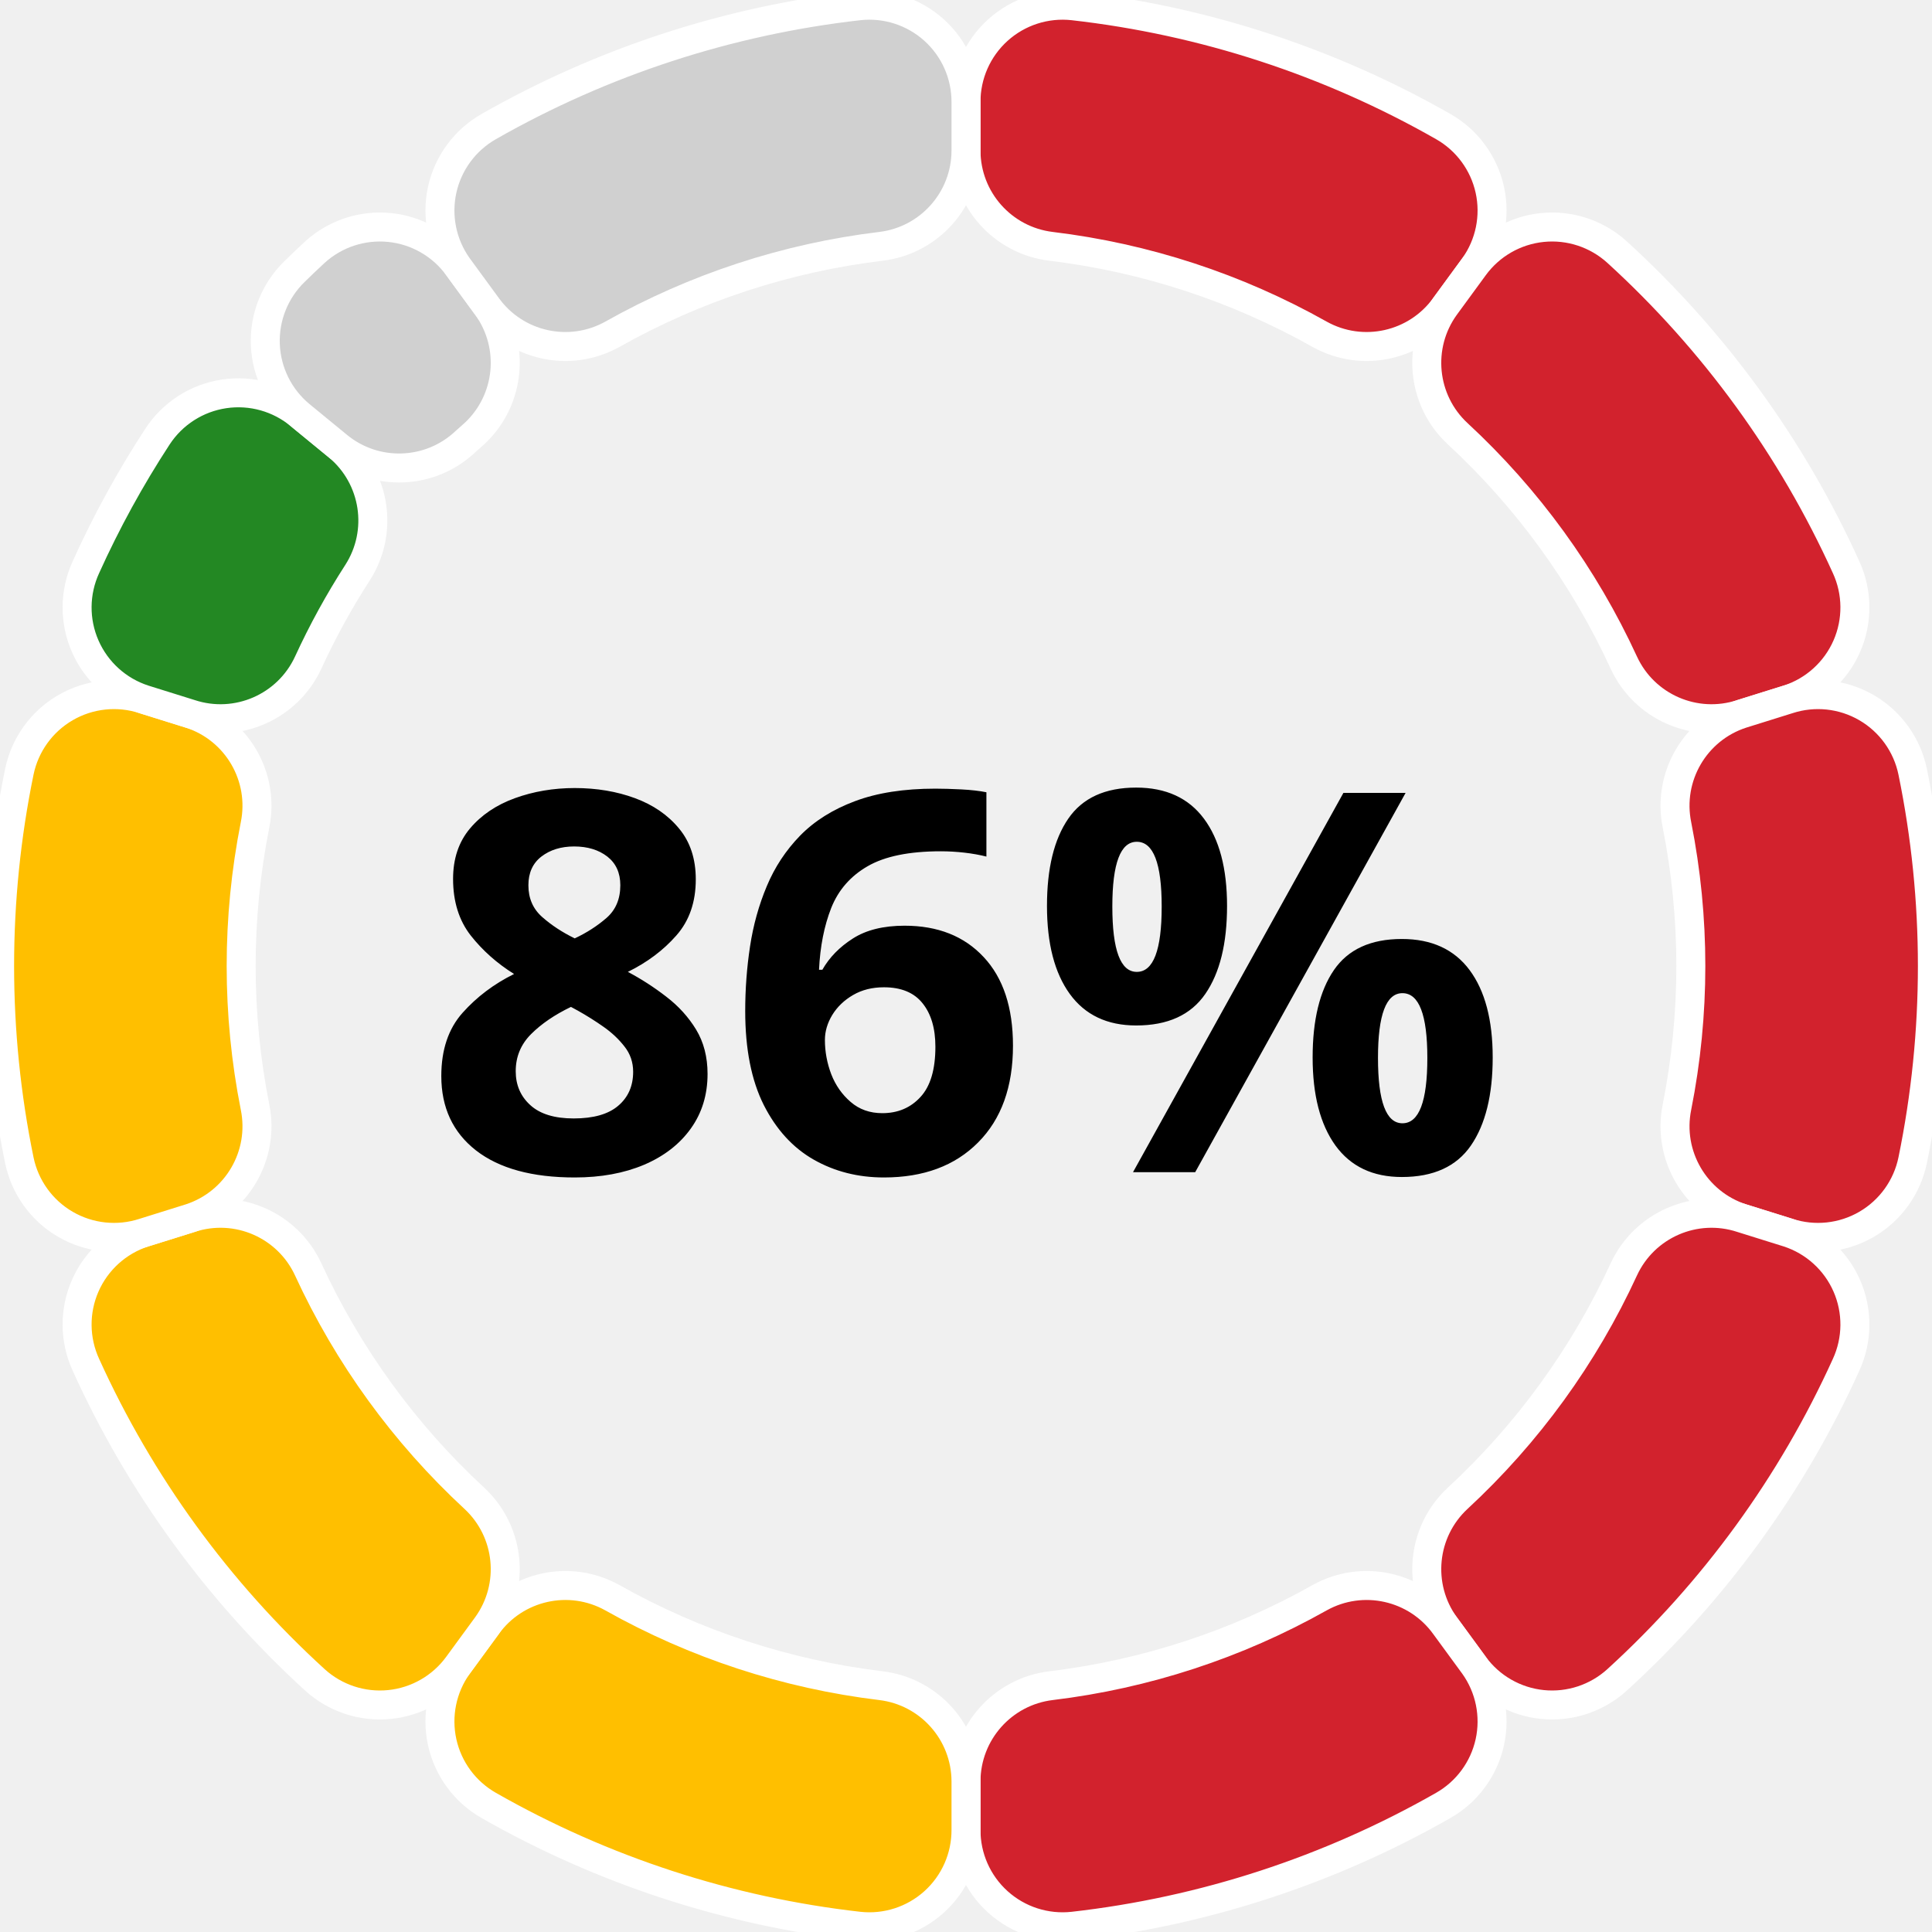
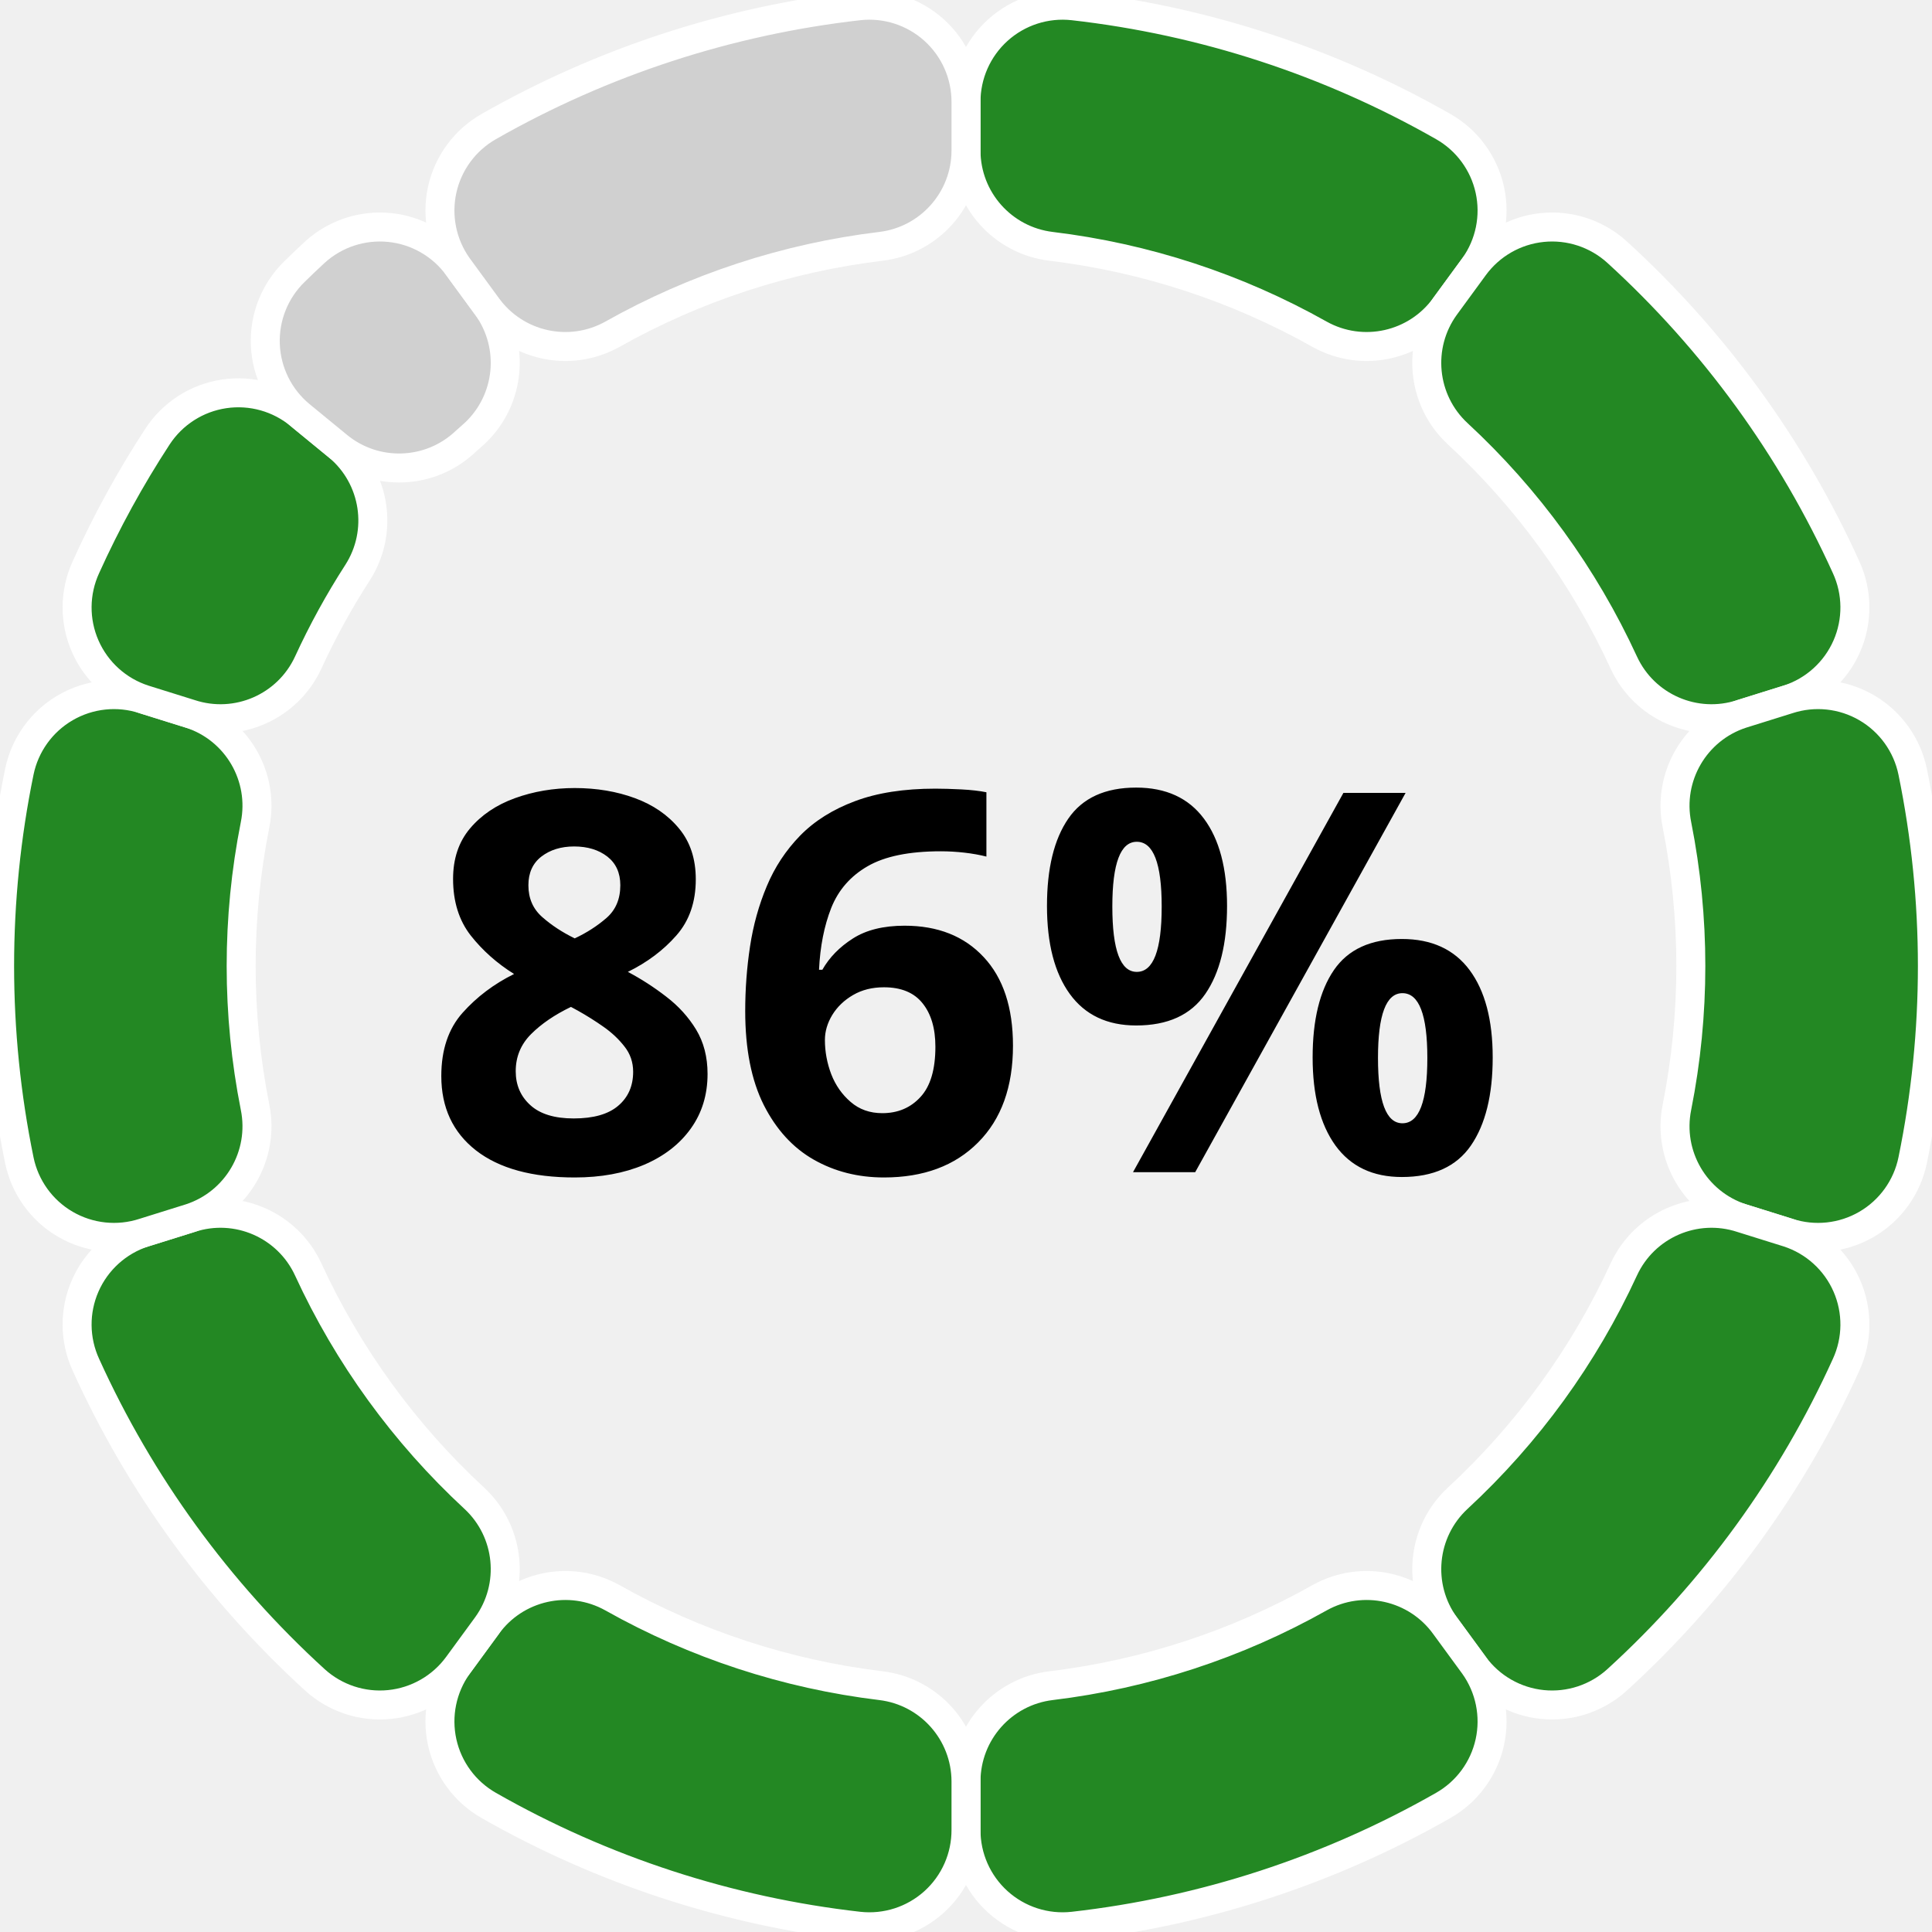
<svg xmlns="http://www.w3.org/2000/svg" width="200" height="200" version="1.1" baseProfile="full" viewBox="0 0 200 200">
  <rect width="200" height="200" x="0" y="0" id="0" fill="none" />
-   <path d="M100 10.6A10 10 0 0 1 111.1 0.6A100 100 0 0 1 149.4 13.1A10 10 0 0 1 152.6 27.6L149.6 31.7A10 10 0 0 1 136.6 34.6A75 75 0 0 0 108.8 25.5A10 10 0 0 1 100 15.6Z" fill="#D2222D" stroke="#fff" stroke-width="3" stroke-linejoin="round" transform-origin="100px 100px" class="zr0-cls-0" />
-   <path d="M152.6 27.6A10 10 0 0 1 167.4 26.1A100 100 0 0 1 191.1 58.7A10 10 0 0 1 185.1 72.4L180.3 73.9A10 10 0 0 1 168.1 68.6A75 75 0 0 0 150.9 44.9A10 10 0 0 1 149.6 31.7Z" fill="#D2222D" stroke="#fff" stroke-width="3" stroke-linejoin="round" transform-origin="100px 100px" class="zr0-cls-1" />
-   <path d="M185.1 72.4A10 10 0 0 1 198 79.9A100 100 0 0 1 198 120.1A10 10 0 0 1 185.1 127.6L180.3 126.1A10 10 0 0 1 173.6 114.6A75 75 0 0 0 173.6 85.4A10 10 0 0 1 180.3 73.9Z" fill="#D2222D" stroke="#fff" stroke-width="3" stroke-linejoin="round" transform-origin="100px 100px" class="zr0-cls-2" />
-   <path d="M185.1 127.6A10 10 0 0 1 191.1 141.3A100 100 0 0 1 167.4 173.9A10 10 0 0 1 152.6 172.4L149.6 168.3A10 10 0 0 1 150.9 155.1A75 75 0 0 0 168.1 131.4A10 10 0 0 1 180.3 126.1Z" fill="#D2222D" stroke="#fff" stroke-width="3" stroke-linejoin="round" transform-origin="100px 100px" class="zr0-cls-3" />
-   <path d="M152.6 172.4A10 10 0 0 1 149.4 186.9A100 100 0 0 1 111.1 199.4A10 10 0 0 1 100 189.4L100 184.4A10 10 0 0 1 108.8 174.5A75 75 0 0 0 136.6 165.4A10 10 0 0 1 149.6 168.3Z" fill="#D2222D" stroke="#fff" stroke-width="3" stroke-linejoin="round" transform-origin="100px 100px" class="zr0-cls-4" />
-   <path d="M100 189.4A10 10 0 0 1 88.9 199.4A100 100 0 0 1 50.6 186.9A10 10 0 0 1 47.4 172.4L50.4 168.3A10 10 0 0 1 63.4 165.4A75 75 0 0 0 91.2 174.5A10 10 0 0 1 100 184.4Z" fill="#FFBF00" stroke="#fff" stroke-width="3" stroke-linejoin="round" transform-origin="100px 100px" class="zr0-cls-5" />
-   <path d="M47.4 172.4A10 10 0 0 1 32.6 173.9A100 100 0 0 1 8.9 141.3A10 10 0 0 1 14.9 127.6L19.7 126.1A10 10 0 0 1 31.9 131.4A75 75 0 0 0 49.1 155.1A10 10 0 0 1 50.4 168.3Z" fill="#FFBF00" stroke="#fff" stroke-width="3" stroke-linejoin="round" transform-origin="100px 100px" class="zr0-cls-6" />
-   <path d="M14.9 127.6A10 10 0 0 1 2 120.1A100 100 0 0 1 2 79.9A10 10 0 0 1 14.9 72.4L19.7 73.9A10 10 0 0 1 26.4 85.4A75 75 0 0 0 26.4 114.6A10 10 0 0 1 19.7 126.1Z" fill="#FFBF00" stroke="#fff" stroke-width="3" stroke-linejoin="round" transform-origin="100px 100px" class="zr0-cls-7" />
+   <path d="M100 10.6A10 10 0 0 1 111.1 0.6A100 100 0 0 1 149.4 13.1A10 10 0 0 1 152.6 27.6L149.6 31.7A10 10 0 0 1 136.6 34.6A75 75 0 0 0 108.8 25.5A10 10 0 0 1 100 15.6Z" fill="#238823" stroke="#fff" stroke-width="3" stroke-linejoin="round" transform-origin="100px 100px" class="zr0-cls-0" />
+   <path d="M152.6 27.6A10 10 0 0 1 167.4 26.1A100 100 0 0 1 191.1 58.7A10 10 0 0 1 185.1 72.4L180.3 73.9A10 10 0 0 1 168.1 68.6A75 75 0 0 0 150.9 44.9A10 10 0 0 1 149.6 31.7Z" fill="#238823" stroke="#fff" stroke-width="3" stroke-linejoin="round" transform-origin="100px 100px" class="zr0-cls-1" />
+   <path d="M185.1 72.4A10 10 0 0 1 198 79.9A100 100 0 0 1 198 120.1A10 10 0 0 1 185.1 127.6L180.3 126.1A10 10 0 0 1 173.6 114.6A75 75 0 0 0 173.6 85.4A10 10 0 0 1 180.3 73.9Z" fill="#238823" stroke="#fff" stroke-width="3" stroke-linejoin="round" transform-origin="100px 100px" class="zr0-cls-2" />
+   <path d="M185.1 127.6A10 10 0 0 1 191.1 141.3A100 100 0 0 1 167.4 173.9A10 10 0 0 1 152.6 172.4L149.6 168.3A10 10 0 0 1 150.9 155.1A75 75 0 0 0 168.1 131.4A10 10 0 0 1 180.3 126.1Z" fill="#238823" stroke="#fff" stroke-width="3" stroke-linejoin="round" transform-origin="100px 100px" class="zr0-cls-3" />
+   <path d="M152.6 172.4A10 10 0 0 1 149.4 186.9A100 100 0 0 1 111.1 199.4A10 10 0 0 1 100 189.4L100 184.4A10 10 0 0 1 108.8 174.5A75 75 0 0 0 136.6 165.4A10 10 0 0 1 149.6 168.3Z" fill="#238823" stroke="#fff" stroke-width="3" stroke-linejoin="round" transform-origin="100px 100px" class="zr0-cls-4" />
+   <path d="M100 189.4A10 10 0 0 1 88.9 199.4A100 100 0 0 1 50.6 186.9A10 10 0 0 1 47.4 172.4L50.4 168.3A10 10 0 0 1 63.4 165.4A75 75 0 0 0 91.2 174.5A10 10 0 0 1 100 184.4Z" fill="#238823" stroke="#fff" stroke-width="3" stroke-linejoin="round" transform-origin="100px 100px" class="zr0-cls-5" />
+   <path d="M47.4 172.4A10 10 0 0 1 32.6 173.9A100 100 0 0 1 8.9 141.3A10 10 0 0 1 14.9 127.6L19.7 126.1A10 10 0 0 1 31.9 131.4A75 75 0 0 0 49.1 155.1A10 10 0 0 1 50.4 168.3Z" fill="#238823" stroke="#fff" stroke-width="3" stroke-linejoin="round" transform-origin="100px 100px" class="zr0-cls-6" />
+   <path d="M14.9 127.6A10 10 0 0 1 2 120.1A100 100 0 0 1 2 79.9A10 10 0 0 1 14.9 72.4L19.7 73.9A10 10 0 0 1 26.4 85.4A75 75 0 0 0 26.4 114.6A10 10 0 0 1 19.7 126.1Z" fill="#238823" stroke="#fff" stroke-width="3" stroke-linejoin="round" transform-origin="100px 100px" class="zr0-cls-7" />
  <path d="M14.9 72.4A10 10 0 0 1 8.9 58.7A100 100 0 0 1 16.3 45.2A10 10 0 0 1 31.1 43L35 46.2A10 10 0 0 1 37 59.3A75 75 0 0 0 31.9 68.6A10 10 0 0 1 19.7 73.9Z" fill="#238823" stroke="#fff" stroke-width="3" stroke-linejoin="round" transform-origin="100px 100px" class="zr0-cls-8" />
  <path d="M31.1 43A10 10 0 0 1 30.5 28.1A100 100 0 0 1 32.6 26.1A10 10 0 0 1 47.4 27.6L50.4 31.7A10 10 0 0 1 49.1 44.9A75 75 0 0 0 48.2 45.7A10 10 0 0 1 35 46.2Z" fill="#D0D0D0" stroke="#fff" stroke-width="3" stroke-linejoin="round" transform-origin="100px 100px" class="zr0-cls-9" />
  <path d="M47.4 27.6A10 10 0 0 1 50.6 13.1A100 100 0 0 1 88.9 0.6A10 10 0 0 1 100 10.6L100 15.6A10 10 0 0 1 91.2 25.5A75 75 0 0 0 63.4 34.6A10 10 0 0 1 50.4 31.7Z" fill="#D0D0D0" stroke="#fff" stroke-width="3" stroke-linejoin="round" transform-origin="100px 100px" class="zr0-cls-10" />
  <text dominant-baseline="central" text-anchor="middle" style="font-size:55px;font-family:sans-serif;font-weight:bold;" transform="translate(100 100)" fill="#000">86%</text>
  <style>
.zr0-cls-0 {
animation:zr0-ani-0 1s cubic-bezier(0.65,0,0.35,1) both;
}
.zr0-cls-1 {
animation:zr0-ani-1 1s cubic-bezier(0.65,0,0.35,1) both;
}
.zr0-cls-2 {
animation:zr0-ani-2 1s cubic-bezier(0.65,0,0.35,1) both;
}
.zr0-cls-3 {
animation:zr0-ani-3 1s cubic-bezier(0.65,0,0.35,1) both;
}
.zr0-cls-4 {
animation:zr0-ani-4 1s cubic-bezier(0.65,0,0.35,1) both;
}
.zr0-cls-5 {
animation:zr0-ani-5 1s cubic-bezier(0.65,0,0.35,1) both;
}
.zr0-cls-6 {
animation:zr0-ani-6 1s cubic-bezier(0.65,0,0.35,1) both;
}
.zr0-cls-7 {
animation:zr0-ani-7 1s cubic-bezier(0.65,0,0.35,1) both;
}
.zr0-cls-8 {
animation:zr0-ani-8 1s cubic-bezier(0.65,0,0.35,1) both;
}
.zr0-cls-9 {
animation:zr0-ani-9 1s cubic-bezier(0.65,0,0.35,1) both;
}
.zr0-cls-10 {
animation:zr0-ani-10 1s cubic-bezier(0.65,0,0.35,1) both;
}
@keyframes zr0-ani-0 {
0% {
transform:scale(0,0);
}
100% {

}
}
@keyframes zr0-ani-1 {
0% {
transform:scale(0,0);
}
100% {

}
}
@keyframes zr0-ani-2 {
0% {
transform:scale(0,0);
}
100% {

}
}
@keyframes zr0-ani-3 {
0% {
transform:scale(0,0);
}
100% {

}
}
@keyframes zr0-ani-4 {
0% {
transform:scale(0,0);
}
100% {

}
}
@keyframes zr0-ani-5 {
0% {
transform:scale(0,0);
}
100% {

}
}
@keyframes zr0-ani-6 {
0% {
transform:scale(0,0);
}
100% {

}
}
@keyframes zr0-ani-7 {
0% {
transform:scale(0,0);
}
100% {

}
}
@keyframes zr0-ani-8 {
0% {
transform:scale(0,0);
}
100% {

}
}
@keyframes zr0-ani-9 {
0% {
transform:scale(0,0);
}
100% {

}
}
@keyframes zr0-ani-10 {
0% {
transform:scale(0,0);
}
100% {

}
}


</style>
</svg>
